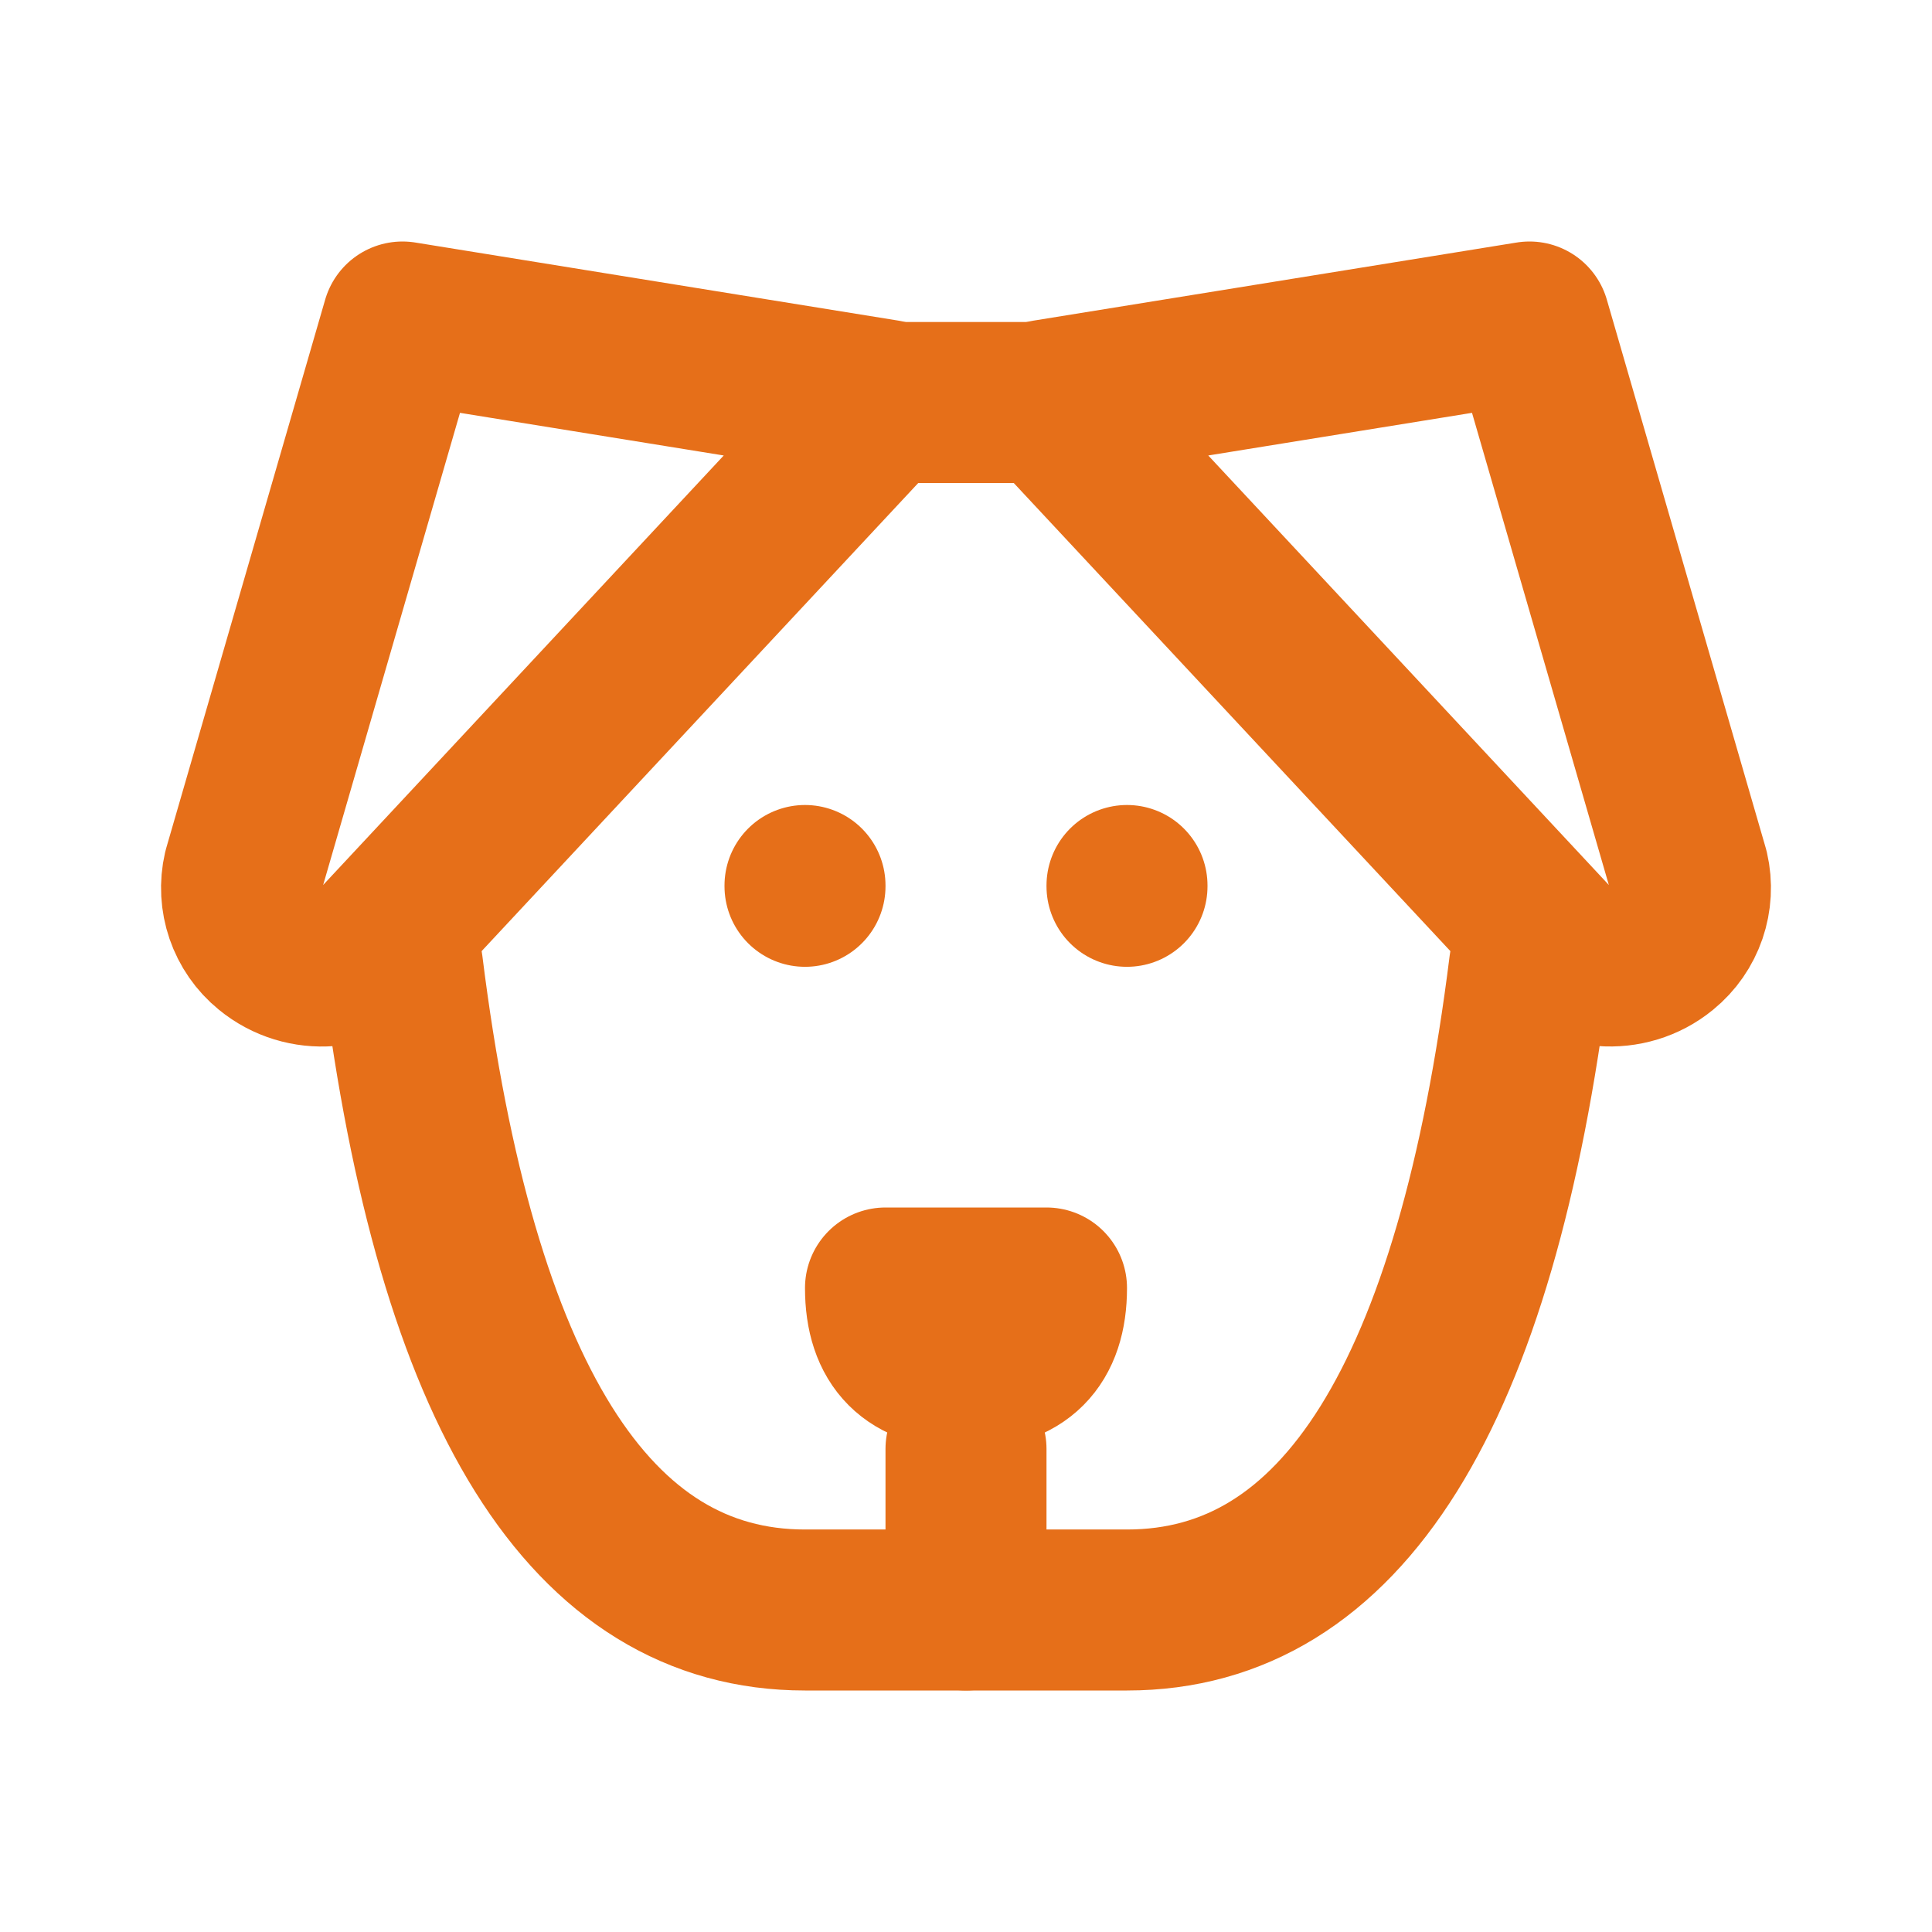
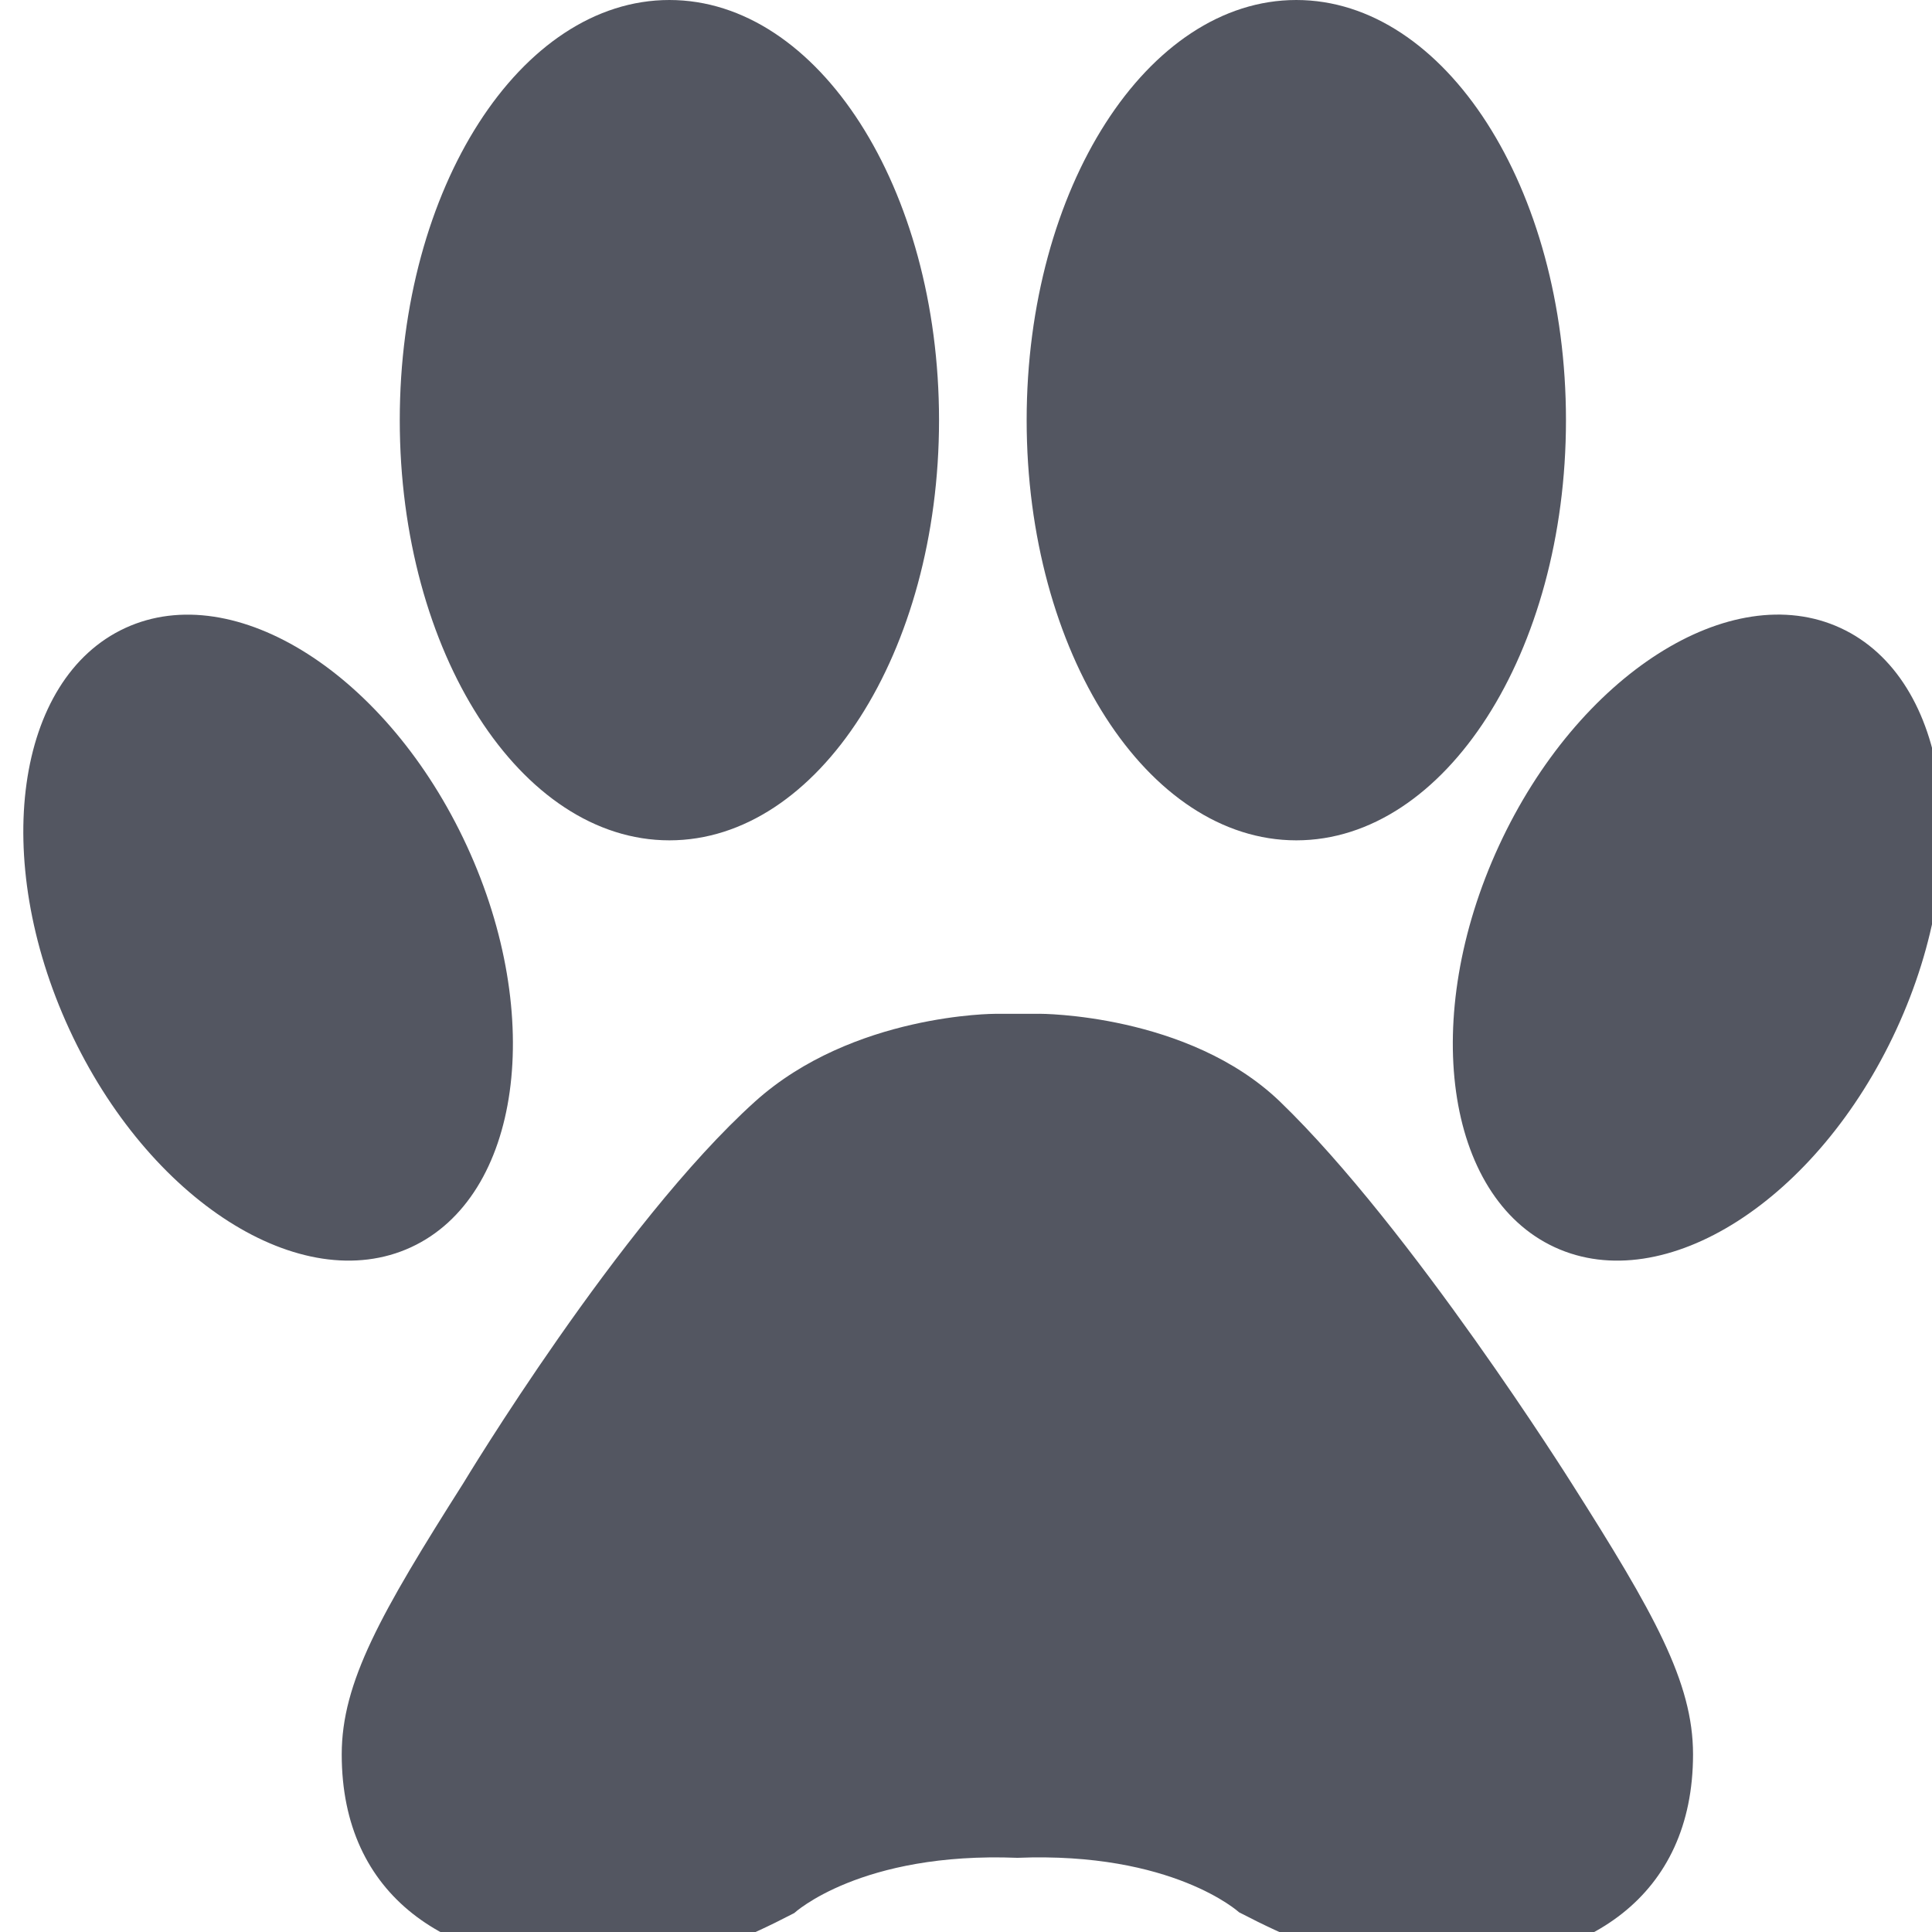
- <svg xmlns="http://www.w3.org/2000/svg" class="icon icon-tabler icon-tabler-dog" width="24" height="24" viewBox="0 0 24 24" stroke-width="2" stroke="currentColor" fill="none" stroke-linecap="round" stroke-linejoin="round" color="#e66f19">
-   <path stroke="none" d="M0 0h24v24H0z" fill="none" />
-   <path d="M11 5h2" />
-   <path d="M19 12c-.667 5.333 -2.333 8 -5 8h-4c-2.667 0 -4.333 -2.667 -5 -8" />
-   <path d="M11 16c0 .667 .333 1 1 1s1 -.333 1 -1h-2z" />
-   <path d="M12 18v2" />
-   <path d="M10 11v.01" />
-   <path d="M14 11v.01" />
-   <path d="M5 4l6 .97l-6.238 6.688a1.021 1.021 0 0 1 -1.41 .111a.953 .953 0 0 1 -.327 -.954l1.975 -6.815z" />
-   <path d="M19 4l-6 .97l6.238 6.688c.358 .408 .989 .458 1.41 .111a.953 .953 0 0 0 .327 -.954l-1.975 -6.815z" />
+ <svg xmlns="http://www.w3.org/2000/svg" viewBox="0 0 48 48">
+   <style>
+ path {
+ 	fill: #535661;
+ }
+ @media (prefers-color-scheme: dark) {
+ 	path {
+ 		fill: #e66f19;
+ 	}
+ }
+ </style>
+   <path d="M39.041,36.843c2.054,3.234,3.022,4.951,3.022,6.742c0,3.537-2.627,5.252-6.166,5.252   c-1.56,0-2.567-0.002-5.112-1.326c0,0-1.649-1.509-5.508-1.354c-3.895-0.154-5.545,1.373-5.545,1.373   c-2.545,1.323-3.516,1.309-5.074,1.309c-3.539,0-6.168-1.713-6.168-5.252c0-1.791,0.971-3.506,3.024-6.742   c0,0,3.881-6.445,7.244-9.477c2.43-2.188,5.973-2.18,5.973-2.18h1.093v-0.001c0,0,3.698-0.009,5.976,2.181   C35.059,30.51,39.041,36.844,39.041,36.843z M16.631,20.878c3.7,0,6.699-4.674,6.699-10.439S20.331,0,16.631,0   S9.932,4.674,9.932,10.439S12.931,20.878,16.631,20.878z M10.211,30.988c2.727-1.259,3.349-5.723,1.388-9.971   s-5.761-6.672-8.488-5.414s-3.348,5.723-1.388,9.971C3.684,29.822,7.484,32.245,10.211,30.988z M32.206,20.878   c3.7,0,6.7-4.674,6.7-10.439S35.906,0,32.206,0s-6.699,4.674-6.699,10.439C25.507,16.204,28.506,20.878,32.206,20.878z    M45.727,15.602c-2.728-1.259-6.527,1.165-8.488,5.414s-1.339,8.713,1.389,9.972c2.728,1.258,6.527-1.166,8.488-5.414   S48.455,16.861,45.727,15.602z" />
</svg>
